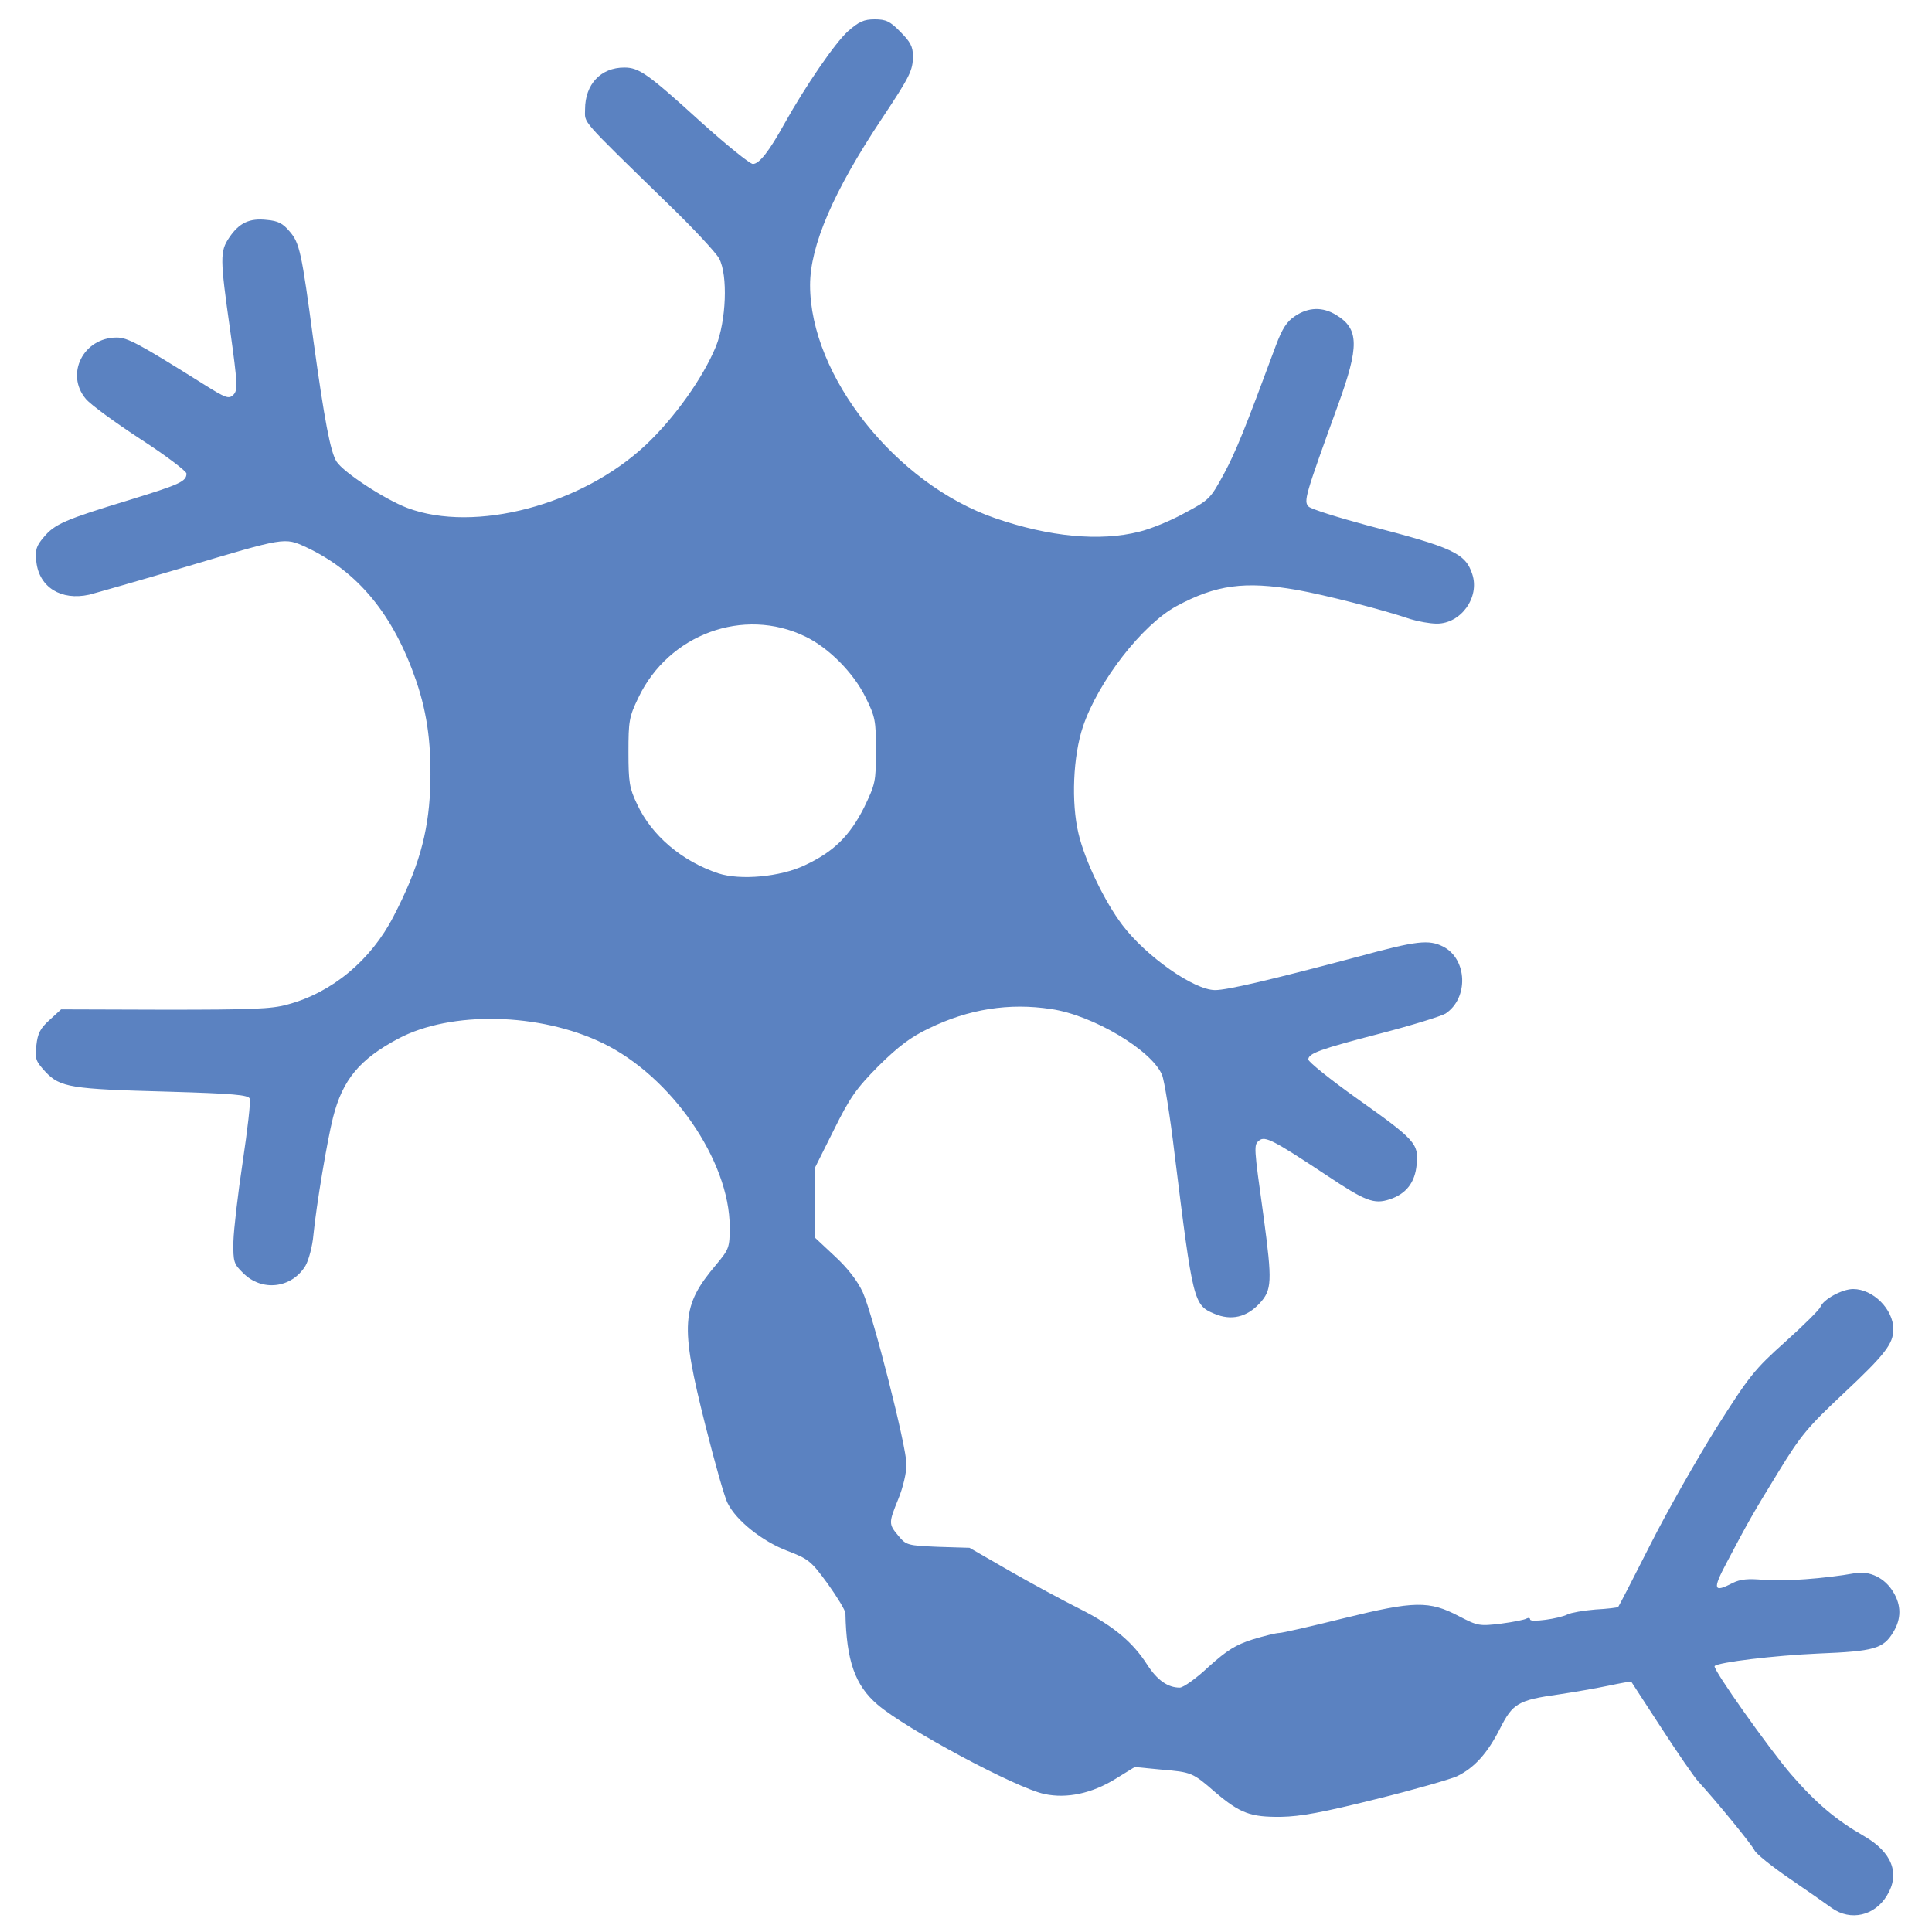
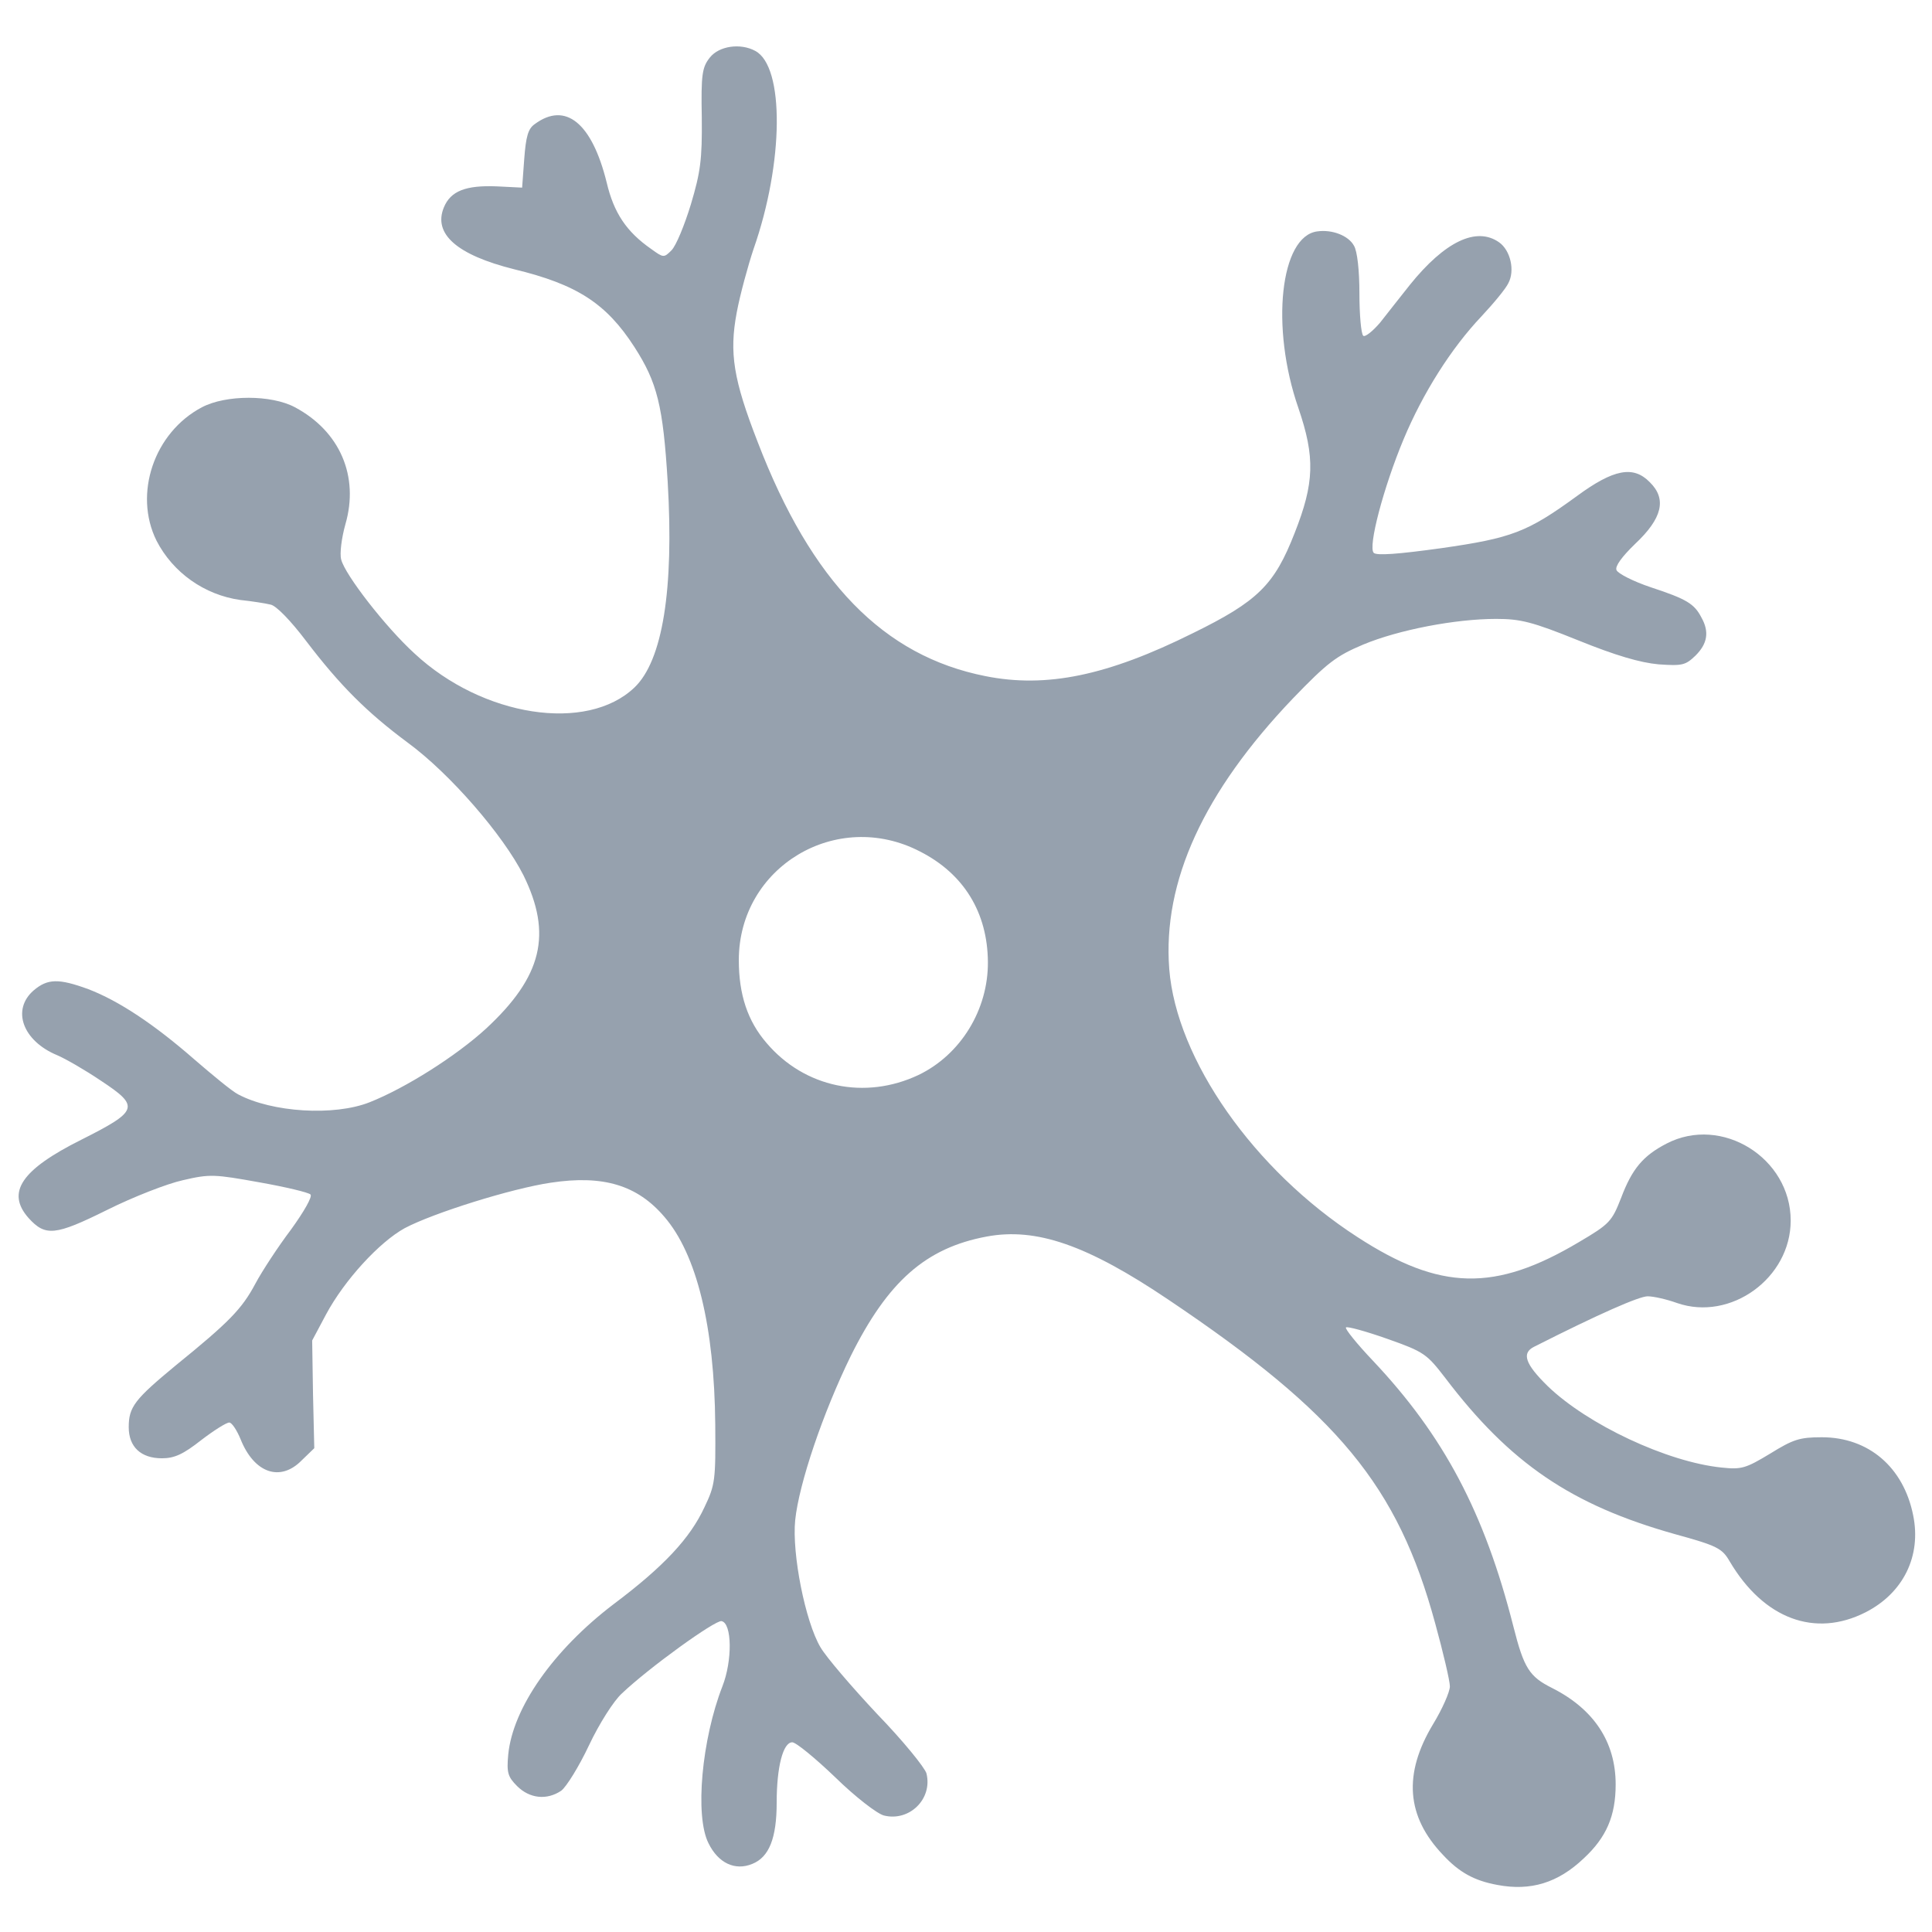
<svg xmlns="http://www.w3.org/2000/svg" viewBox="0 0 100 100">
  <defs>
    <clipPath id="t">
      <rect width="100" height="100" />
    </clipPath>
  </defs>
  <g clip-path="url(#t)">
-     <path fill="#5b82c1" fill-rule="evenodd" transform=" translate(-14.307 -15.139) scale(0.16638)" d="M655.9 684.6 C654.0 683.2 648.1 679.1 642.7 675.4 C637.3 671.7 632.4 667.8 631.8 666.6 C630.8 664.6 619.9 651.3 614.4 645.3 C613.0 643.8 607.8 636.2 602.8 628.5 C597.8 620.8 593.6 614.4 593.5 614.2 C593.4 614.0 590.2 614.6 586.4 615.4 C582.6 616.2 575.7 617.4 571.0 618.1 C558.2 619.9 556.6 620.9 552.6 628.8 C548.7 636.5 544.6 641.0 539.2 643.6 C537.2 644.5 525.8 647.8 514.0 650.7 C497.6 654.8 490.6 656.1 484.5 656.2 C475.0 656.3 471.8 655.1 464.1 648.6 C457.0 642.4 456.7 642.3 447.2 641.5 L439.0 640.7 L433.0 644.4 C425.7 648.9 417.9 650.6 410.9 649.1 C402.0 647.2 367.9 628.9 359.0 621.3 C352.0 615.3 349.3 607.7 349.0 592.9 C349.0 592.0 346.5 587.9 343.5 583.7 C338.3 576.6 337.6 576.0 330.8 573.4 C323.2 570.5 315.1 564.1 312.4 558.7 C311.5 557.2 308.4 546.2 305.4 534.3 C297.5 502.9 297.9 497.3 308.8 484.4 C312.8 479.6 313.0 479.1 313.0 472.7 C313.0 452.1 294.8 425.8 273.5 415.5 C253.9 406.0 226.3 405.4 209.9 414.1 C197.9 420.5 192.6 426.8 189.6 438.6 C187.8 445.7 184.4 465.9 183.5 475.1 C183.2 478.7 182.0 483.1 181.0 484.8 C176.7 491.8 167.4 492.9 161.6 487.0 C158.7 484.2 158.5 483.5 158.6 477.2 C158.7 473.5 160.0 462.3 161.5 452.4 C163.0 442.4 164.0 433.6 163.7 432.8 C163.3 431.6 158.6 431.2 138.3 430.6 C108.1 429.8 104.7 429.3 100.1 424.4 C97.1 421.1 96.8 420.4 97.3 416.2 C97.7 412.5 98.5 410.9 101.4 408.3 L105.0 405.0 L137.2 405.1 C164.0 405.1 170.5 404.9 175.4 403.5 C189.3 399.8 201.4 389.7 208.4 376.1 C216.1 361.3 219.2 350.4 219.8 336.8 C220.3 323.5 219.1 313.5 215.5 302.9 C208.4 282.2 197.4 268.8 181.2 261.2 C174.4 258.1 174.8 258.1 143.2 267.5 C129.3 271.6 116.0 275.4 113.7 276.0 C105.0 277.9 98.2 273.7 97.3 265.8 C96.9 262.1 97.2 260.9 99.6 258.1 C103.0 254.0 106.3 252.6 126.0 246.6 C141.9 241.7 144.0 240.8 144.0 238.3 C144.0 237.6 137.6 232.7 129.7 227.6 C121.9 222.5 114.2 216.9 112.7 215.1 C106.2 207.4 111.9 196.0 122.3 196.0 C125.6 196.0 128.9 197.7 149.3 210.5 C156.3 214.9 157.2 215.2 158.6 213.8 C160.0 212.4 159.9 210.4 157.6 193.8 C154.4 171.3 154.4 169.2 157.3 164.9 C160.4 160.3 163.6 158.8 169.0 159.4 C172.5 159.7 174.0 160.5 176.1 163.0 C179.2 166.6 179.8 169.3 183.5 197.0 C186.9 221.6 188.8 231.7 190.7 234.6 C192.9 238.0 205.8 246.4 212.7 249.0 C233.7 256.9 267.0 248.1 286.9 229.4 C295.8 221.0 304.6 208.7 308.7 198.8 C311.9 190.9 312.5 176.6 309.7 171.4 C308.8 169.7 301.7 162.0 293.8 154.4 C266.0 127.3 268.0 129.5 268.0 125.0 C268.0 117.2 272.9 112.0 280.2 112.0 C284.8 112.0 287.5 113.9 304.0 128.9 C312.0 136.1 319.3 142.0 320.2 142.0 C322.2 142.0 325.3 138.0 330.0 129.5 C336.6 117.7 345.7 104.4 349.8 100.7 C353.2 97.7 354.8 97.0 358.1 97.0 C361.6 97.0 362.9 97.6 366.1 100.9 C369.2 104.0 370.0 105.5 370.0 108.4 C370.0 112.9 369.1 114.7 360.2 128.1 C345.3 150.5 338.0 167.4 338.0 179.7 C338.0 207.9 364.7 241.6 395.6 252.2 C412.4 258.0 428.2 259.5 440.4 256.4 C443.8 255.6 450.2 253.0 454.5 250.6 C462.2 246.5 462.5 246.2 466.7 238.5 C470.5 231.4 473.2 224.7 482.9 198.5 C484.9 193.2 486.3 191.0 488.9 189.3 C493.1 186.5 497.5 186.4 501.7 189.0 C508.8 193.3 508.9 198.7 502.2 217.1 C491.9 245.5 491.5 246.9 493.1 248.6 C494.0 249.4 502.3 252.0 511.6 254.5 C537.9 261.3 541.9 263.1 544.0 269.6 C546.4 276.8 540.5 285.0 533.0 285.0 C530.8 285.0 527.1 284.3 524.8 283.6 C516.4 280.7 497.9 276.0 489.4 274.5 C473.2 271.7 464.3 272.9 451.9 279.6 C441.3 285.4 427.7 302.9 422.9 317.0 C419.8 326.2 419.2 340.7 421.5 350.3 C423.5 358.8 429.6 371.4 435.1 378.7 C442.4 388.4 457.4 399.0 464.0 399.0 C467.8 399.0 481.4 395.8 508.5 388.6 C526.8 383.6 530.5 383.2 535.0 385.5 C542.5 389.4 542.9 401.5 535.7 406.3 C534.4 407.1 525.4 409.9 515.8 412.4 C496.5 417.4 493.0 418.7 493.0 420.6 C493.0 421.3 499.8 426.8 508.1 432.7 C526.3 445.6 527.4 446.8 526.7 453.3 C526.2 458.8 523.5 462.4 518.3 464.1 C513.4 465.7 510.8 464.7 498.5 456.5 C482.2 445.7 479.5 444.3 477.7 445.8 C476.0 447.2 476.0 447.4 479.1 469.6 C481.8 489.8 481.7 492.3 477.8 496.5 C473.8 500.8 469.0 501.9 463.8 499.7 C457.3 497.0 457.1 496.0 451.4 450.0 C450.0 438.2 448.2 427.1 447.5 425.4 C444.3 417.7 426.0 406.8 413.0 404.9 C399.9 402.9 387.3 404.9 375.0 410.9 C369.3 413.6 365.5 416.5 359.3 422.6 C352.3 429.7 350.4 432.4 345.4 442.5 L339.6 454.1 L339.5 465.1 L339.5 476.0 L345.7 481.8 C349.8 485.6 352.7 489.4 354.4 493.0 C357.6 500.2 368.0 541.0 368.0 546.6 C368.0 549.1 366.9 553.8 365.5 557.2 C362.4 564.8 362.4 565.1 365.5 568.8 C367.9 571.7 368.4 571.8 377.8 572.2 L387.6 572.5 L400.1 579.7 C406.9 583.6 416.7 588.9 421.9 591.5 C432.2 596.7 438.3 601.7 442.9 608.9 C446.0 613.7 449.3 616.0 453.0 616.0 C454.1 616.0 458.2 613.1 462.0 609.5 C467.8 604.3 470.4 602.7 475.7 601.0 C479.3 599.9 483.0 599.0 483.9 599.0 C484.9 599.0 494.0 596.9 504.1 594.4 C526.0 589.0 530.6 588.9 539.9 593.8 C545.7 596.8 546.2 596.9 552.9 596.1 C556.7 595.6 560.3 594.9 560.9 594.5 C561.5 594.2 562.0 594.3 562.0 594.8 C562.0 595.8 570.9 594.6 573.7 593.2 C574.7 592.7 578.6 592.0 582.3 591.7 C586.0 591.5 589.3 591.1 589.4 590.9 C589.6 590.7 594.1 582.0 599.4 571.5 C604.7 561.0 614.0 544.7 620.0 535.1 C630.2 519.0 631.8 517.0 641.4 508.4 C647.1 503.3 652.0 498.4 652.3 497.6 C653.2 495.2 659.1 492.0 662.5 492.0 C668.7 492.0 675.0 498.3 675.0 504.5 C675.0 509.0 672.5 512.3 659.6 524.4 C648.5 534.8 646.2 537.5 639.3 548.8 C631.2 562.0 629.9 564.3 623.1 577.2 C618.7 585.5 619.0 586.6 625.1 583.4 C627.4 582.3 629.8 582.0 634.8 582.5 C640.9 583.0 653.6 582.1 663.1 580.4 C667.7 579.6 672.4 581.9 675.0 586.3 C677.5 590.4 677.5 594.6 675.0 598.7 C671.9 603.9 669.1 604.7 651.6 605.4 C638.1 606.0 620.5 608.1 619.4 609.3 C618.6 610.0 636.4 635.1 643.2 643.0 C651.0 652.0 657.2 657.2 665.9 662.2 C674.6 667.2 677.2 673.9 673.0 680.7 C669.2 687.0 661.7 688.7 655.9 684.6 Z M336.3 360.2 C345.3 356.0 350.3 351.1 354.8 342.2 C358.3 334.9 358.5 334.2 358.5 324.5 C358.5 315.2 358.3 314.0 355.2 307.8 C351.5 300.3 343.8 292.5 336.5 289.0 C317.3 279.7 294.0 288.3 284.6 308.0 C281.7 314.0 281.5 315.3 281.5 325.0 C281.5 334.3 281.8 336.2 284.2 341.2 C288.7 350.9 298.1 358.9 309.5 362.7 C316.3 364.9 328.7 363.8 336.3 360.2 Z" />
+     <path fill="#96a1ae" fill-rule="evenodd" transform=" translate(-37.111 -37.220) scale(0.21778)" d="M526.3 618.9 C520.8 617.9 517.2 615.9 513.4 611.8 C504.6 602.6 503.9 592.5 511.0 580.7 C513.2 577.1 515.0 573.0 515.0 571.7 C515.0 570.4 513.4 563.6 511.5 556.7 C502.6 524.0 488.4 506.9 448.1 479.8 C428.8 466.8 416.7 462.6 404.9 464.8 C390.4 467.5 381.4 475.5 372.6 493.2 C366.0 506.7 360.3 523.5 359.4 532.2 C358.6 540.2 361.8 556.3 365.4 562.4 C366.8 564.8 372.9 571.9 378.9 578.3 C385.0 584.6 390.2 591.0 390.6 592.4 C392.1 598.5 386.5 603.9 380.5 602.4 C378.9 602.0 373.7 598.0 368.9 593.3 C364.2 588.8 359.6 585.0 358.7 585.0 C356.5 585.0 355.0 590.9 355.0 599.3 C355.0 607.8 353.2 612.3 349.2 613.9 C345.1 615.6 341.1 613.7 338.8 609.0 C335.5 602.5 337.2 584.3 342.1 571.7 C344.5 565.6 344.4 556.7 341.9 556.2 C340.4 555.9 324.6 567.3 318.2 573.4 C316.3 575.1 312.8 580.6 310.4 585.7 C308.0 590.8 305.0 595.6 303.8 596.5 C300.4 598.8 296.3 598.4 293.3 595.4 C291.1 593.2 290.8 592.2 291.2 587.9 C292.3 576.8 301.9 563.1 316.2 552.2 C328.2 543.2 334.4 536.5 337.8 529.2 C340.4 523.8 340.5 522.7 340.4 509.5 C340.2 486.2 336.0 469.0 328.3 460.1 C321.9 452.6 313.8 450.1 301.3 452.0 C291.9 453.4 273.4 459.2 266.6 462.8 C260.6 466.1 252.3 475.1 247.9 483.3 L244.6 489.5 L244.8 502.3 L245.1 515.1 L242.1 518.0 C237.0 523.2 230.8 521.0 227.6 513.0 C226.7 510.8 225.5 509.0 224.9 509.0 C224.2 509.0 221.2 510.9 218.2 513.2 C214.0 516.5 211.9 517.5 208.9 517.5 C203.9 517.5 201.0 514.8 201.0 510.1 C201.0 505.3 202.4 503.5 212.2 495.4 C224.9 485.1 227.9 482.0 231.1 476.0 C232.7 473.0 236.5 467.2 239.6 463.1 C242.7 458.8 244.7 455.3 244.2 454.8 C243.7 454.3 238.2 453.0 232.0 451.9 C221.4 450.0 220.3 449.9 213.9 451.4 C210.2 452.2 202.0 455.4 195.8 458.5 C183.5 464.6 181.2 464.8 177.2 460.4 C171.8 454.3 175.5 448.9 189.7 441.8 C203.4 434.9 203.7 433.9 194.3 427.7 C190.6 425.2 185.9 422.5 184.0 421.7 C175.8 418.3 173.1 410.9 178.4 406.3 C181.7 403.5 184.3 403.4 191.4 406.0 C198.7 408.8 207.1 414.4 216.6 422.7 C221.0 426.5 225.6 430.3 227.0 431.0 C235.1 435.3 249.8 436.2 258.2 432.9 C266.8 429.5 278.8 421.9 285.9 415.4 C299.3 403.0 301.7 392.9 294.8 378.9 C290.0 369.4 277.4 354.8 267.3 347.4 C257.6 340.2 251.2 333.8 243.2 323.3 C239.5 318.4 236.0 314.8 234.7 314.6 C233.5 314.3 230.3 313.8 227.5 313.5 C219.0 312.3 211.5 307.0 207.6 299.4 C202.1 288.3 207.0 273.7 218.4 267.7 C224.1 264.7 234.9 264.7 240.5 267.7 C251.2 273.4 255.8 284.1 252.5 295.5 C251.6 298.7 251.1 302.5 251.5 303.9 C252.4 307.5 262.0 319.9 268.9 326.2 C285.1 341.3 309.9 345.1 321.2 334.3 C327.9 327.9 330.6 311.0 329.1 285.5 C328.0 267.3 326.6 261.8 321.2 253.4 C314.5 243.0 307.5 238.5 292.6 234.9 C279.0 231.5 273.3 226.5 275.9 220.2 C277.5 216.3 281.1 214.9 288.5 215.2 L294.5 215.5 L295.0 208.7 C295.4 203.4 295.9 201.5 297.5 200.4 C304.8 195.0 311.1 200.1 314.6 214.3 C316.3 221.5 319.3 226.0 325.2 230.1 C328.1 232.2 328.2 232.2 330.0 230.4 C331.1 229.3 333.1 224.4 334.6 219.5 C336.9 211.8 337.3 208.8 337.2 198.9 C337.0 188.5 337.3 186.9 339.1 184.6 C341.3 181.8 346.4 181.1 349.9 183.0 C356.9 186.7 356.7 209.6 349.5 230.1 C348.2 234.0 346.3 240.9 345.5 245.2 C343.7 254.8 344.7 261.1 350.5 276.0 C363.3 309.3 380.4 326.8 404.6 331.6 C419.1 334.5 433.6 331.5 453.9 321.4 C469.4 313.8 473.3 309.9 478.1 297.6 C482.8 285.7 483.0 279.6 479.0 267.9 C472.3 248.6 474.7 227.0 483.5 225.9 C487.0 225.4 490.9 226.9 492.2 229.3 C493.0 230.6 493.5 235.2 493.5 240.7 C493.5 245.7 493.9 250.2 494.4 250.7 C494.8 251.1 496.6 249.7 498.4 247.6 C500.1 245.4 503.3 241.4 505.5 238.6 C513.8 228.3 521.3 224.7 526.7 228.5 C529.4 230.4 530.5 235.2 528.9 238.2 C528.3 239.5 525.4 243.0 522.5 246.1 C515.3 253.7 508.6 264.3 504.0 275.3 C499.2 286.8 495.5 300.9 496.9 302.3 C497.6 303.0 502.8 302.6 512.9 301.2 C529.7 298.8 533.4 297.4 545.2 288.8 C553.9 282.4 558.6 281.5 562.5 285.5 C566.6 289.5 565.5 294.1 559.0 300.2 C555.9 303.2 554.2 305.5 554.6 306.4 C554.9 307.2 558.6 309.1 562.8 310.5 C571.3 313.3 573.1 314.4 574.8 317.7 C576.7 321.1 576.2 323.9 573.4 326.7 C571.0 329.0 570.3 329.2 564.6 328.8 C560.2 328.4 554.4 326.7 545.5 323.1 C534.6 318.7 531.8 318.0 526.0 318.0 C516.3 318.0 502.8 320.6 494.4 324.1 C488.0 326.8 485.9 328.4 477.7 336.9 C456.5 359.1 446.7 380.4 448.3 401.2 C450.0 422.7 468.4 449.0 493.0 464.9 C512.7 477.7 525.7 478.0 545.7 466.1 C553.0 461.8 553.5 461.2 555.7 455.6 C558.3 448.7 560.9 445.6 566.5 442.7 C579.6 435.9 596.0 446.1 596.0 461.0 C596.0 474.7 581.7 485.0 569.0 480.6 C566.5 479.7 563.4 479.0 562.0 479.0 C560.0 479.0 550.6 483.1 535.0 491.0 C532.0 492.5 532.9 495.1 538.2 500.3 C547.7 509.5 566.7 518.4 579.6 519.7 C584.3 520.2 585.3 519.9 591.1 516.4 C596.6 513.0 598.1 512.5 603.4 512.5 C614.5 512.5 622.8 519.6 625.1 531.0 C627.1 540.7 622.8 549.5 613.8 554.1 C601.8 560.2 589.6 555.7 581.5 542.0 C579.7 538.9 578.6 538.3 568.4 535.5 C543.9 528.6 529.3 518.7 513.9 498.4 C509.5 492.7 508.9 492.2 500.1 489.1 C495.0 487.3 490.6 486.1 490.3 486.4 C490.0 486.7 492.9 490.3 496.7 494.3 C513.5 512.1 523.2 530.3 530.1 557.5 C532.6 567.4 533.9 569.4 539.3 572.1 C549.2 577.1 554.4 584.9 554.4 595.0 C554.4 602.5 552.2 607.6 546.8 612.6 C540.7 618.4 534.2 620.4 526.3 618.9 Z M388.7 426.4 C398.7 421.6 405.3 410.9 405.2 399.5 C405.1 387.8 399.5 378.6 389.1 373.3 C369.3 363.0 346.0 376.9 346.0 399.1 C346.0 407.3 348.1 413.6 352.6 418.8 C361.6 429.4 376.0 432.4 388.7 426.4 Z" />
  </g>
</svg>
